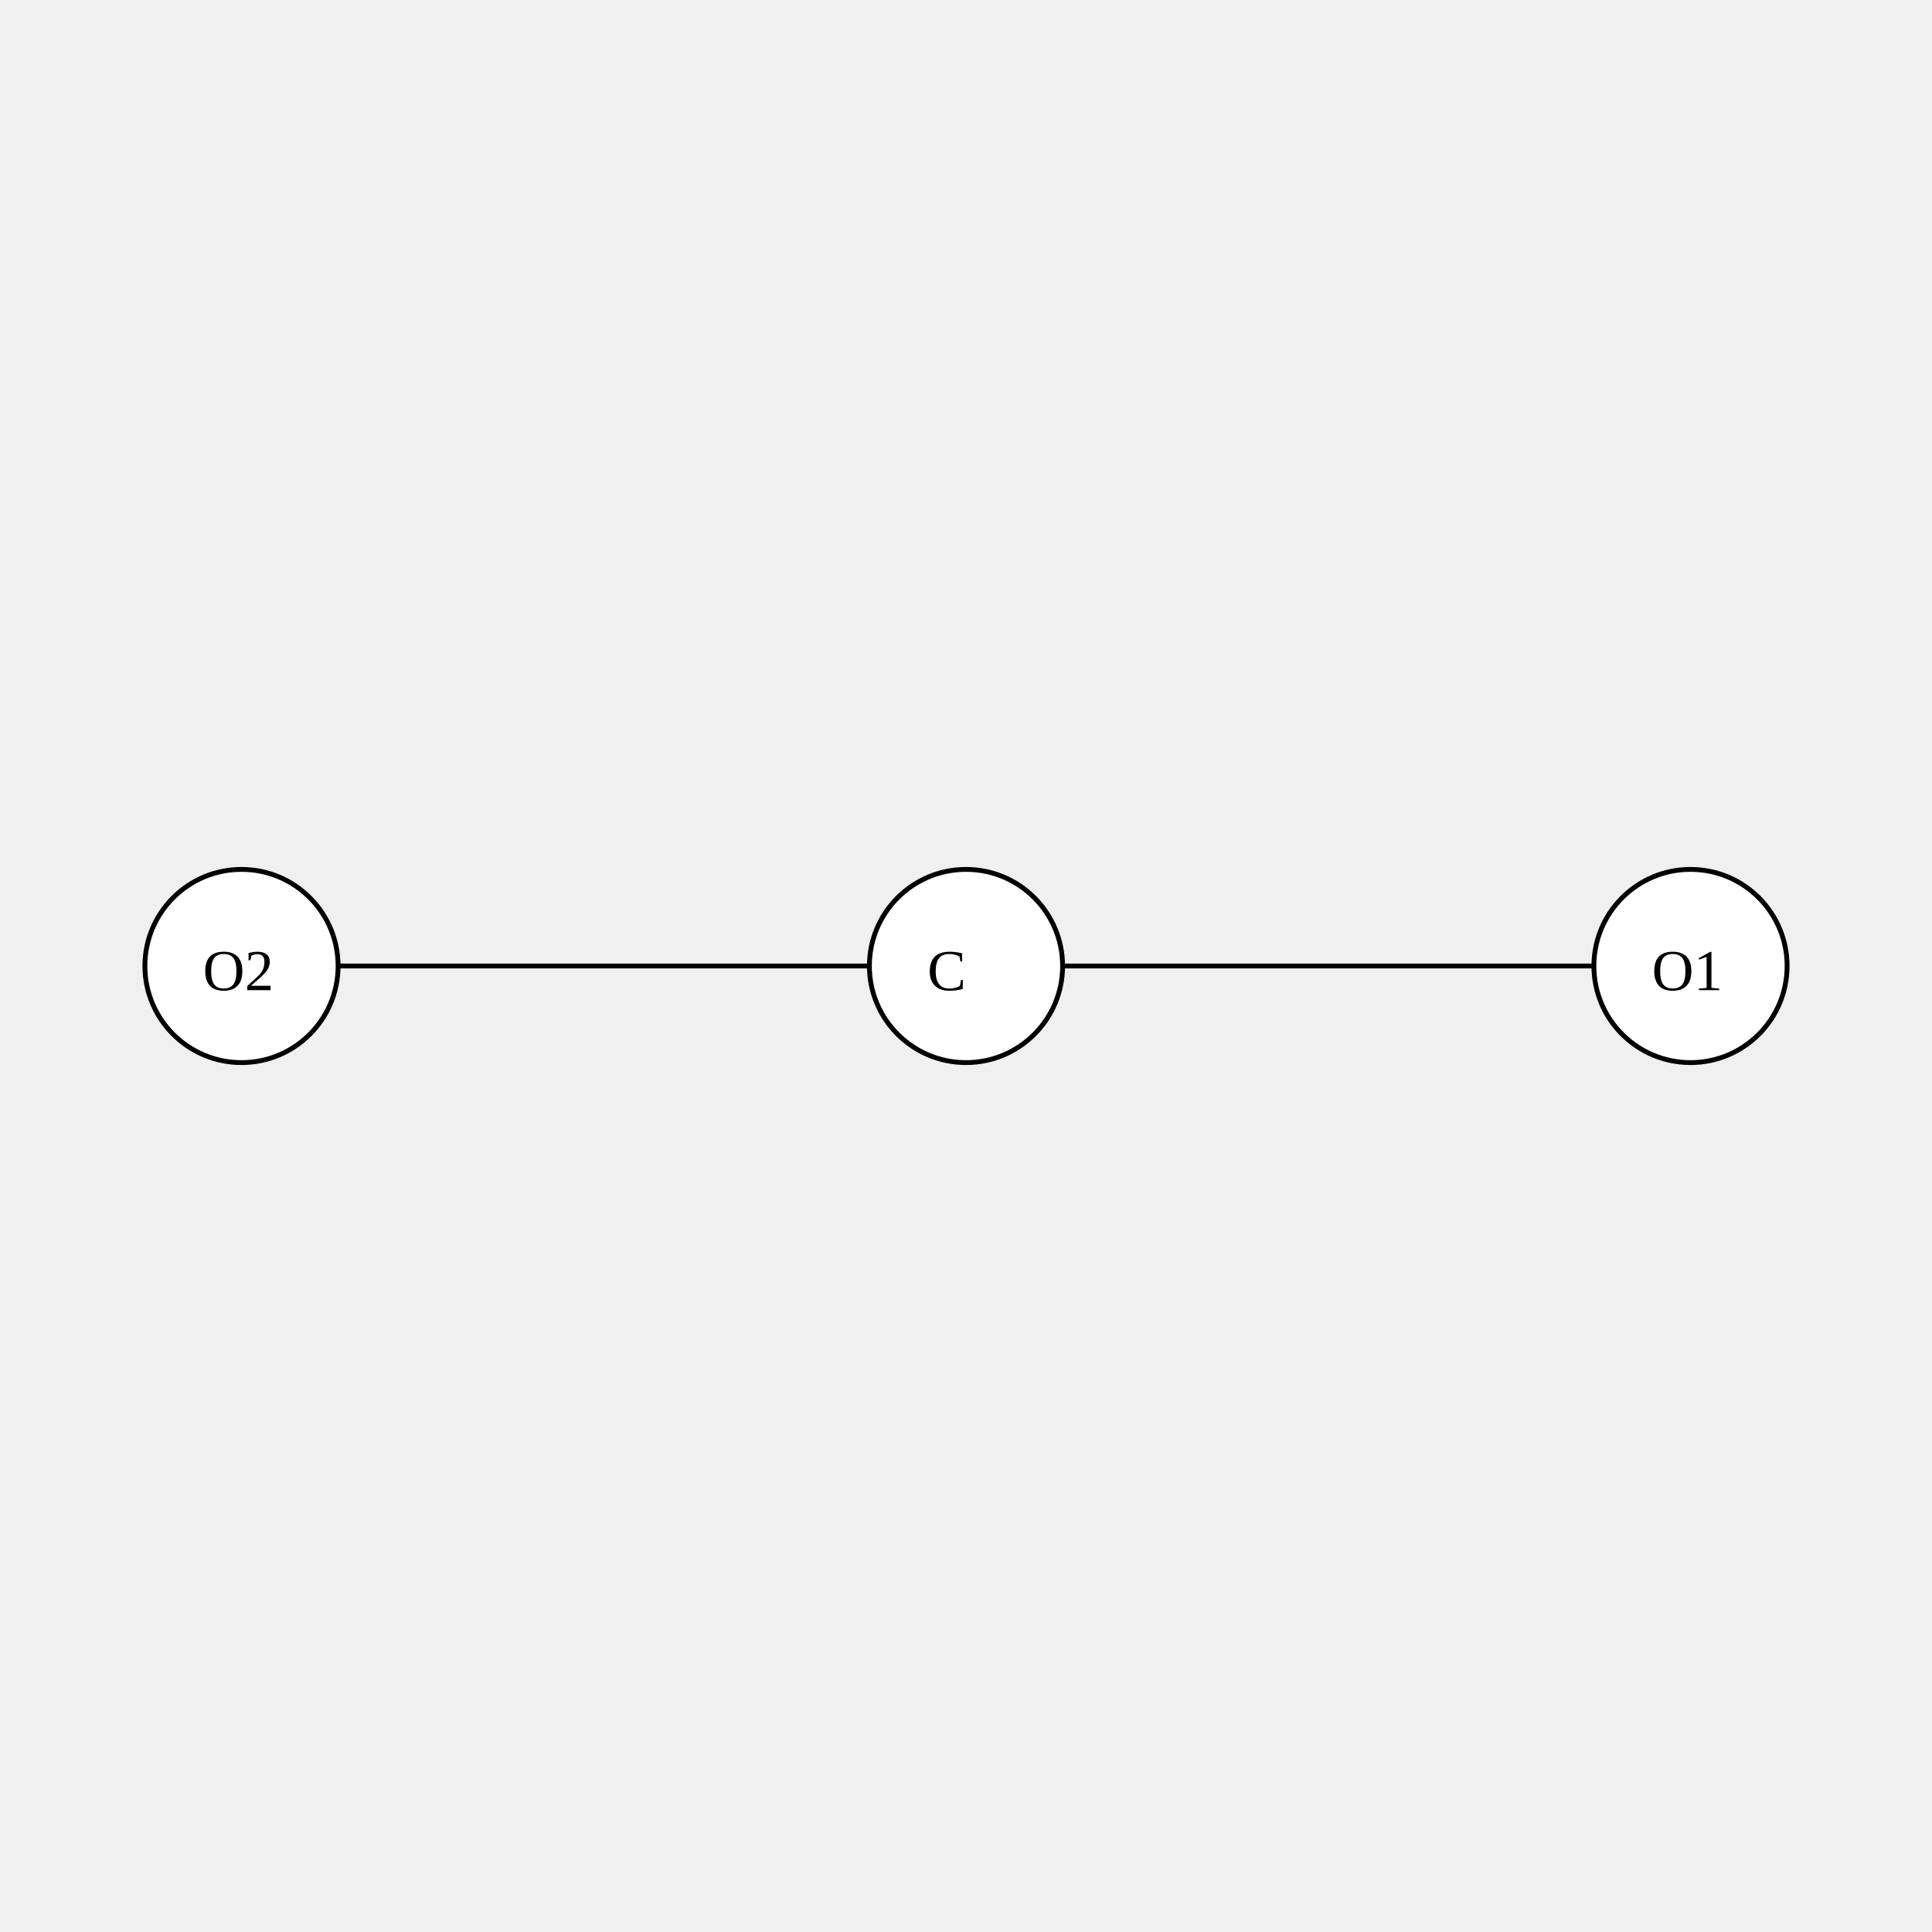
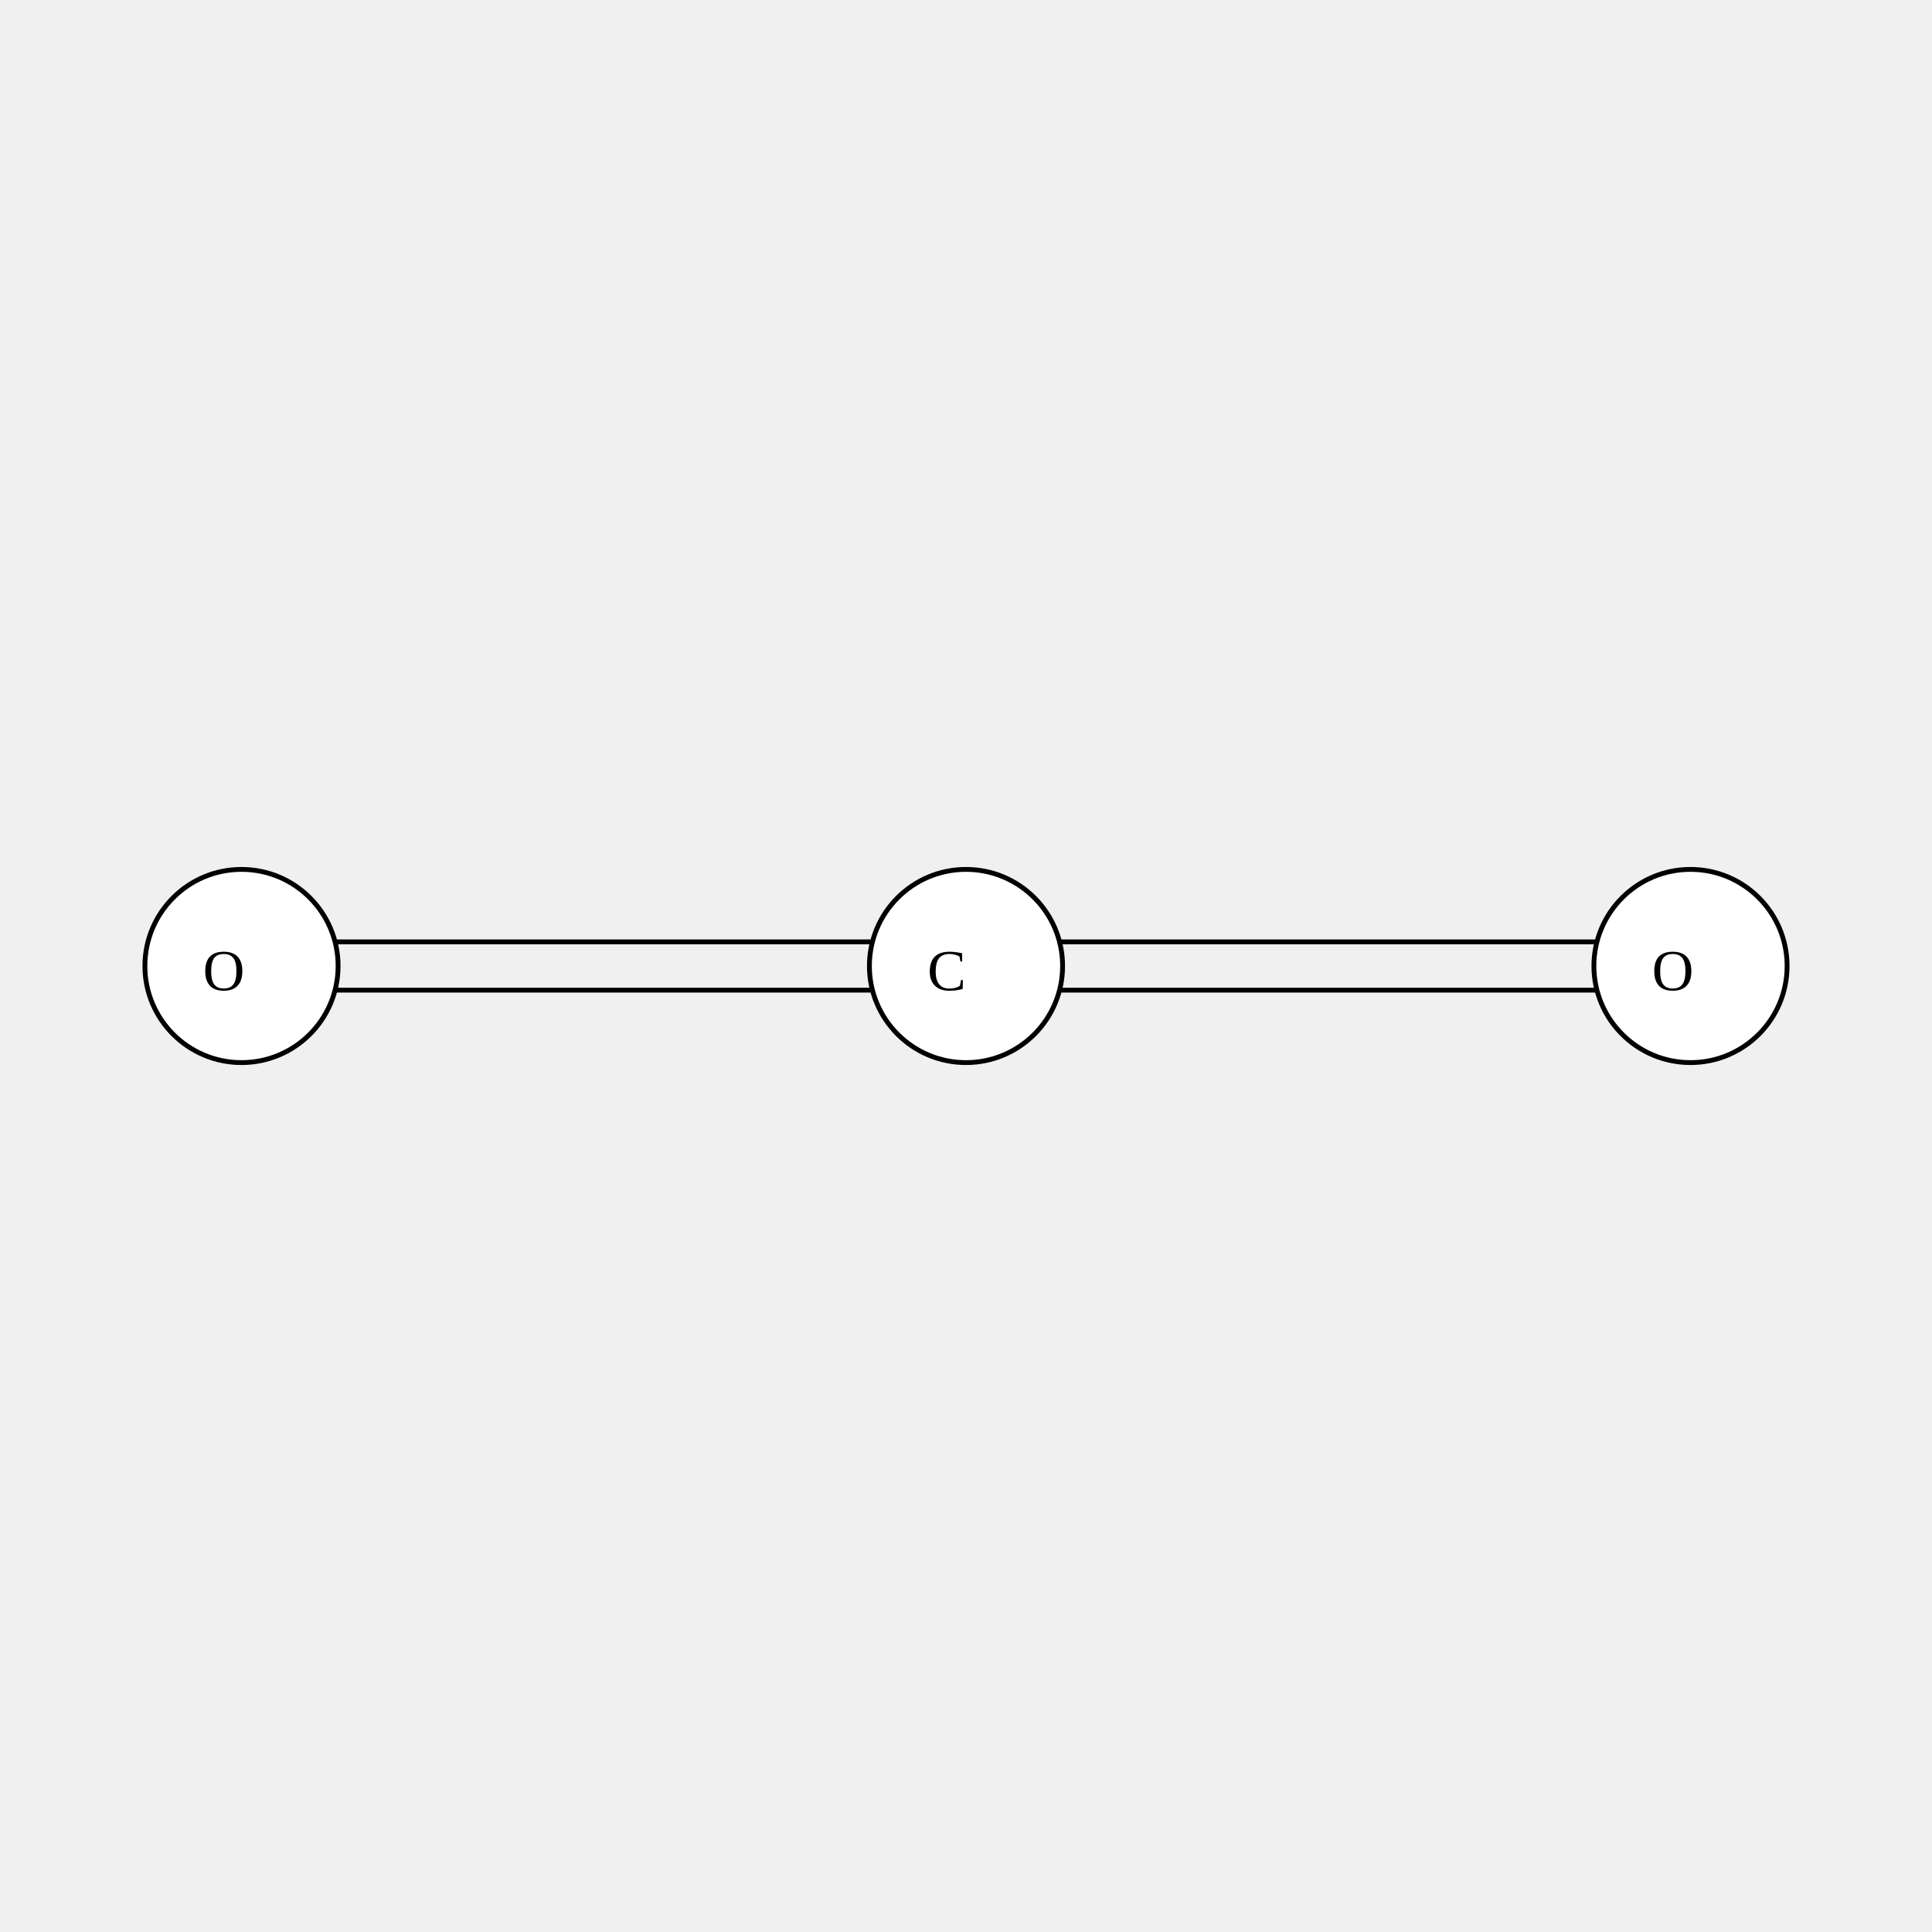
<svg xmlns="http://www.w3.org/2000/svg" baseProfile="full" height="400px" version="1.1" width="400px">
  <defs />
-   <line stroke="black" x1="200.0" x2="350.0" y1="200.0" y2="200.0" />
-   <line stroke="black" x1="200.0" x2="50.0" y1="200.0" y2="200" />
+   <line stroke="black" x1="200.0" x2="350.0" y1="195.0" y2="195.0" />
+   <line stroke="black" x1="200.0" x2="350.0" y1="205.0" y2="205.0" />
+   <line stroke="black" x1="200.0" x2="50.0" y1="205.0" y2="205" />
+   <line stroke="black" x1="200.0" x2="50.0" y1="195.0" y2="195" />
  <circle cx="200.0" cy="200.0" fill="white" r="20" stroke="black" />
  <text x="192.0" y="205.0">C</text>
  <circle cx="350.0" cy="200.0" fill="white" r="20" stroke="black" />
-   <text x="342.0" y="205.0">O1</text>
+   <text x="342.0" y="205.0">O</text>
  <circle cx="50.0" cy="200" fill="white" r="20" stroke="black" />
-   <text x="42.0" y="205">O2</text>
+   <text x="42.0" y="205">O</text>
</svg>
